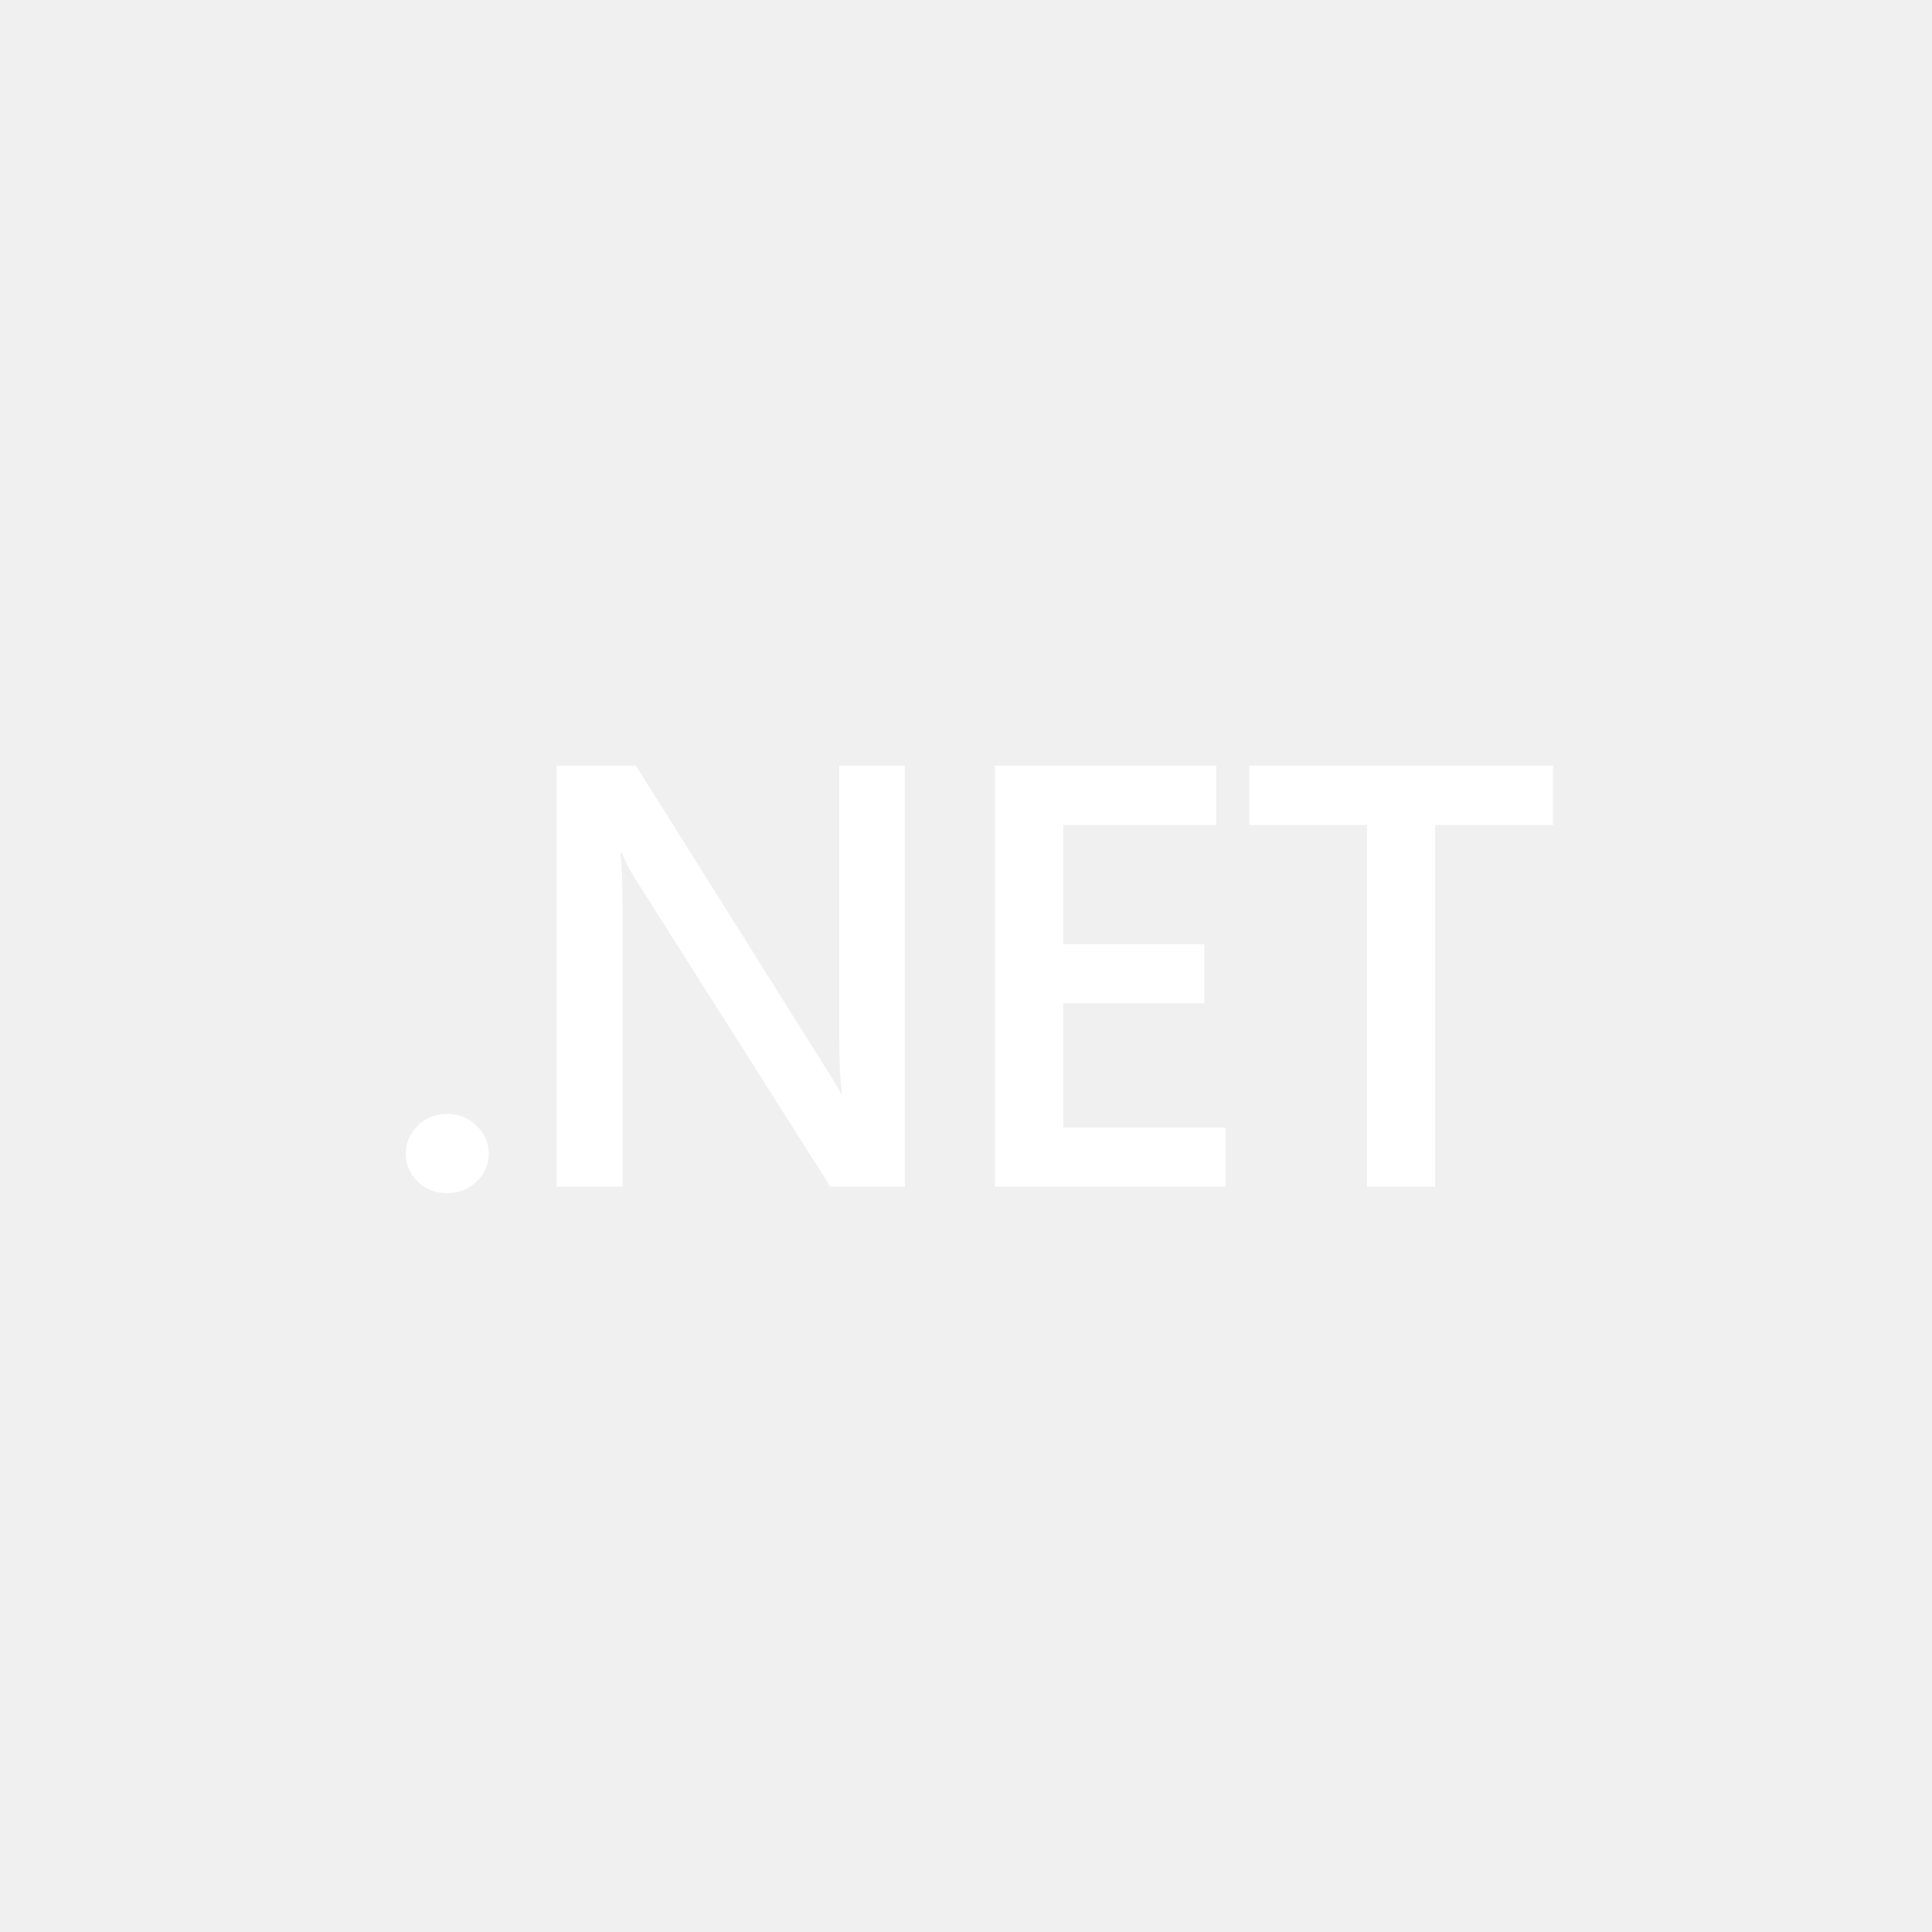
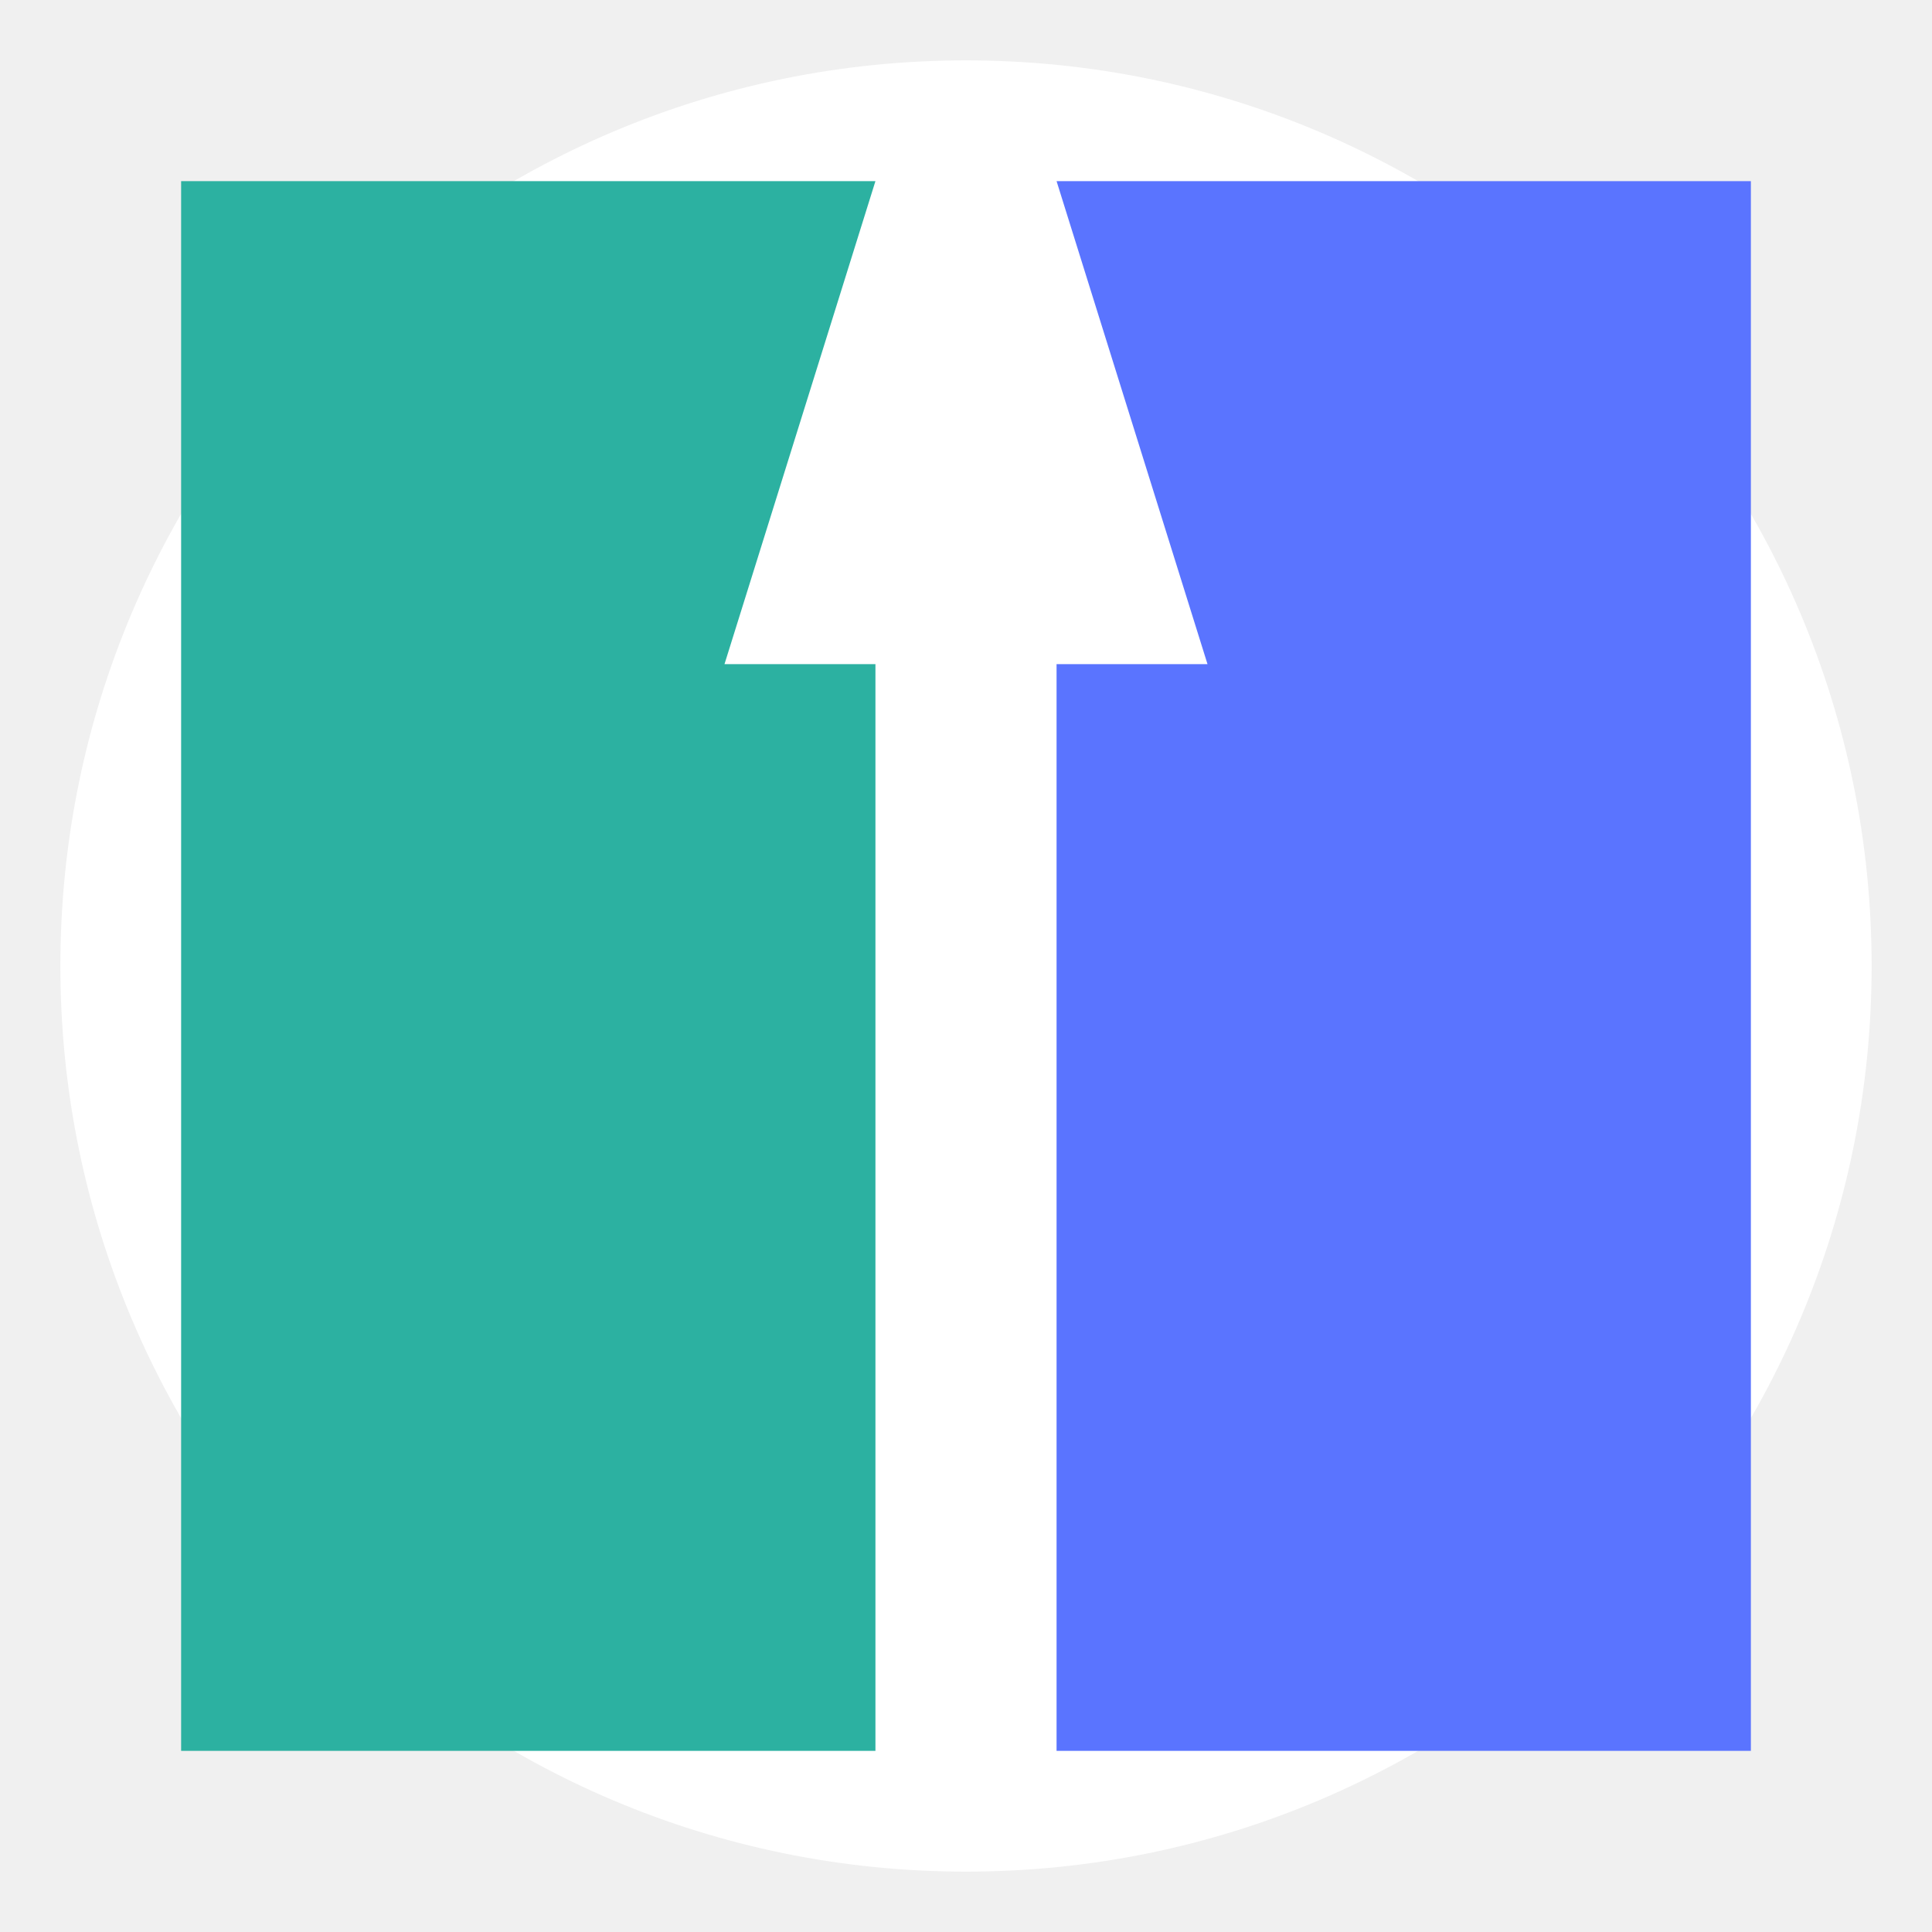
- <svg xmlns="http://www.w3.org/2000/svg" width="456" height="456" viewBox="0 0 456 456" version="1.1" xml:space="preserve" style="fill-rule:evenodd;clip-rule:evenodd;stroke-linejoin:round;stroke-miterlimit:2;">
-   <path d="m 105.5,281.609 c -2.703,0 -5.001,-0.9 -6.893,-2.702 -1.892,-1.848 -2.838,-4.042 -2.838,-6.582 0,-2.587 0.946,-4.804 2.838,-6.652 1.892,-1.848 4.19,-2.772 6.893,-2.772 2.748,0 5.068,0.924 6.96,2.772 1.937,1.848 2.906,4.064 2.906,6.652 0,2.54 -0.968,4.734 -2.906,6.582 -1.892,1.802 -4.212,2.702 -6.96,2.702 z" style="fill:#ffffff;fill-rule:nonzero;stroke-width:0.838" />
-   <path d="M 213.561,280.084 H 195.99 L 149.7,207.054 c -1.171,-1.848 -2.14,-3.765 -2.906,-5.751 h -0.406 c 0.361,2.125 0.541,6.675 0.541,13.65 v 65.132 h -15.543 v -99.36 h 18.719 l 44.737,71.298 c 1.892,2.957 3.109,4.989 3.649,6.098 h 0.27 c -0.45,-2.632 -0.676,-7.09 -0.676,-13.373 v -64.023 h 15.476 z" style="fill:#ffffff;fill-rule:nonzero;stroke-width:0.838" />
-   <path d="m 289.251,280.084 h -54.401 v -99.36 h 52.238 v 13.997 h -36.154 v 28.131 h 33.316 v 13.927 h -33.316 v 29.378 h 38.316 z" style="fill:#ffffff;fill-rule:nonzero;stroke-width:0.838" />
-   <path d="M 366.565,194.721 H 338.722 v 85.363 h -16.084 v -85.363 h -27.775 v -13.997 h 71.701 z" style="fill:#ffffff;fill-rule:nonzero;stroke-width:0.838" />
+ <svg xmlns="http://www.w3.org/2000/svg" viewBox="0 0 256 256" aria-label="LuSplit icon">
+   <circle cx="128" cy="128" r="120" fill="#FFFFFF" />
+   <polygon fill="#2CB1A1" points="24,24 116,24 96,88 116,88 116,232 24,232" />
+   <polygon fill="#5A74FF" points="140,24 232,24 232,232 140,232 140,88 160,88" />
</svg>
